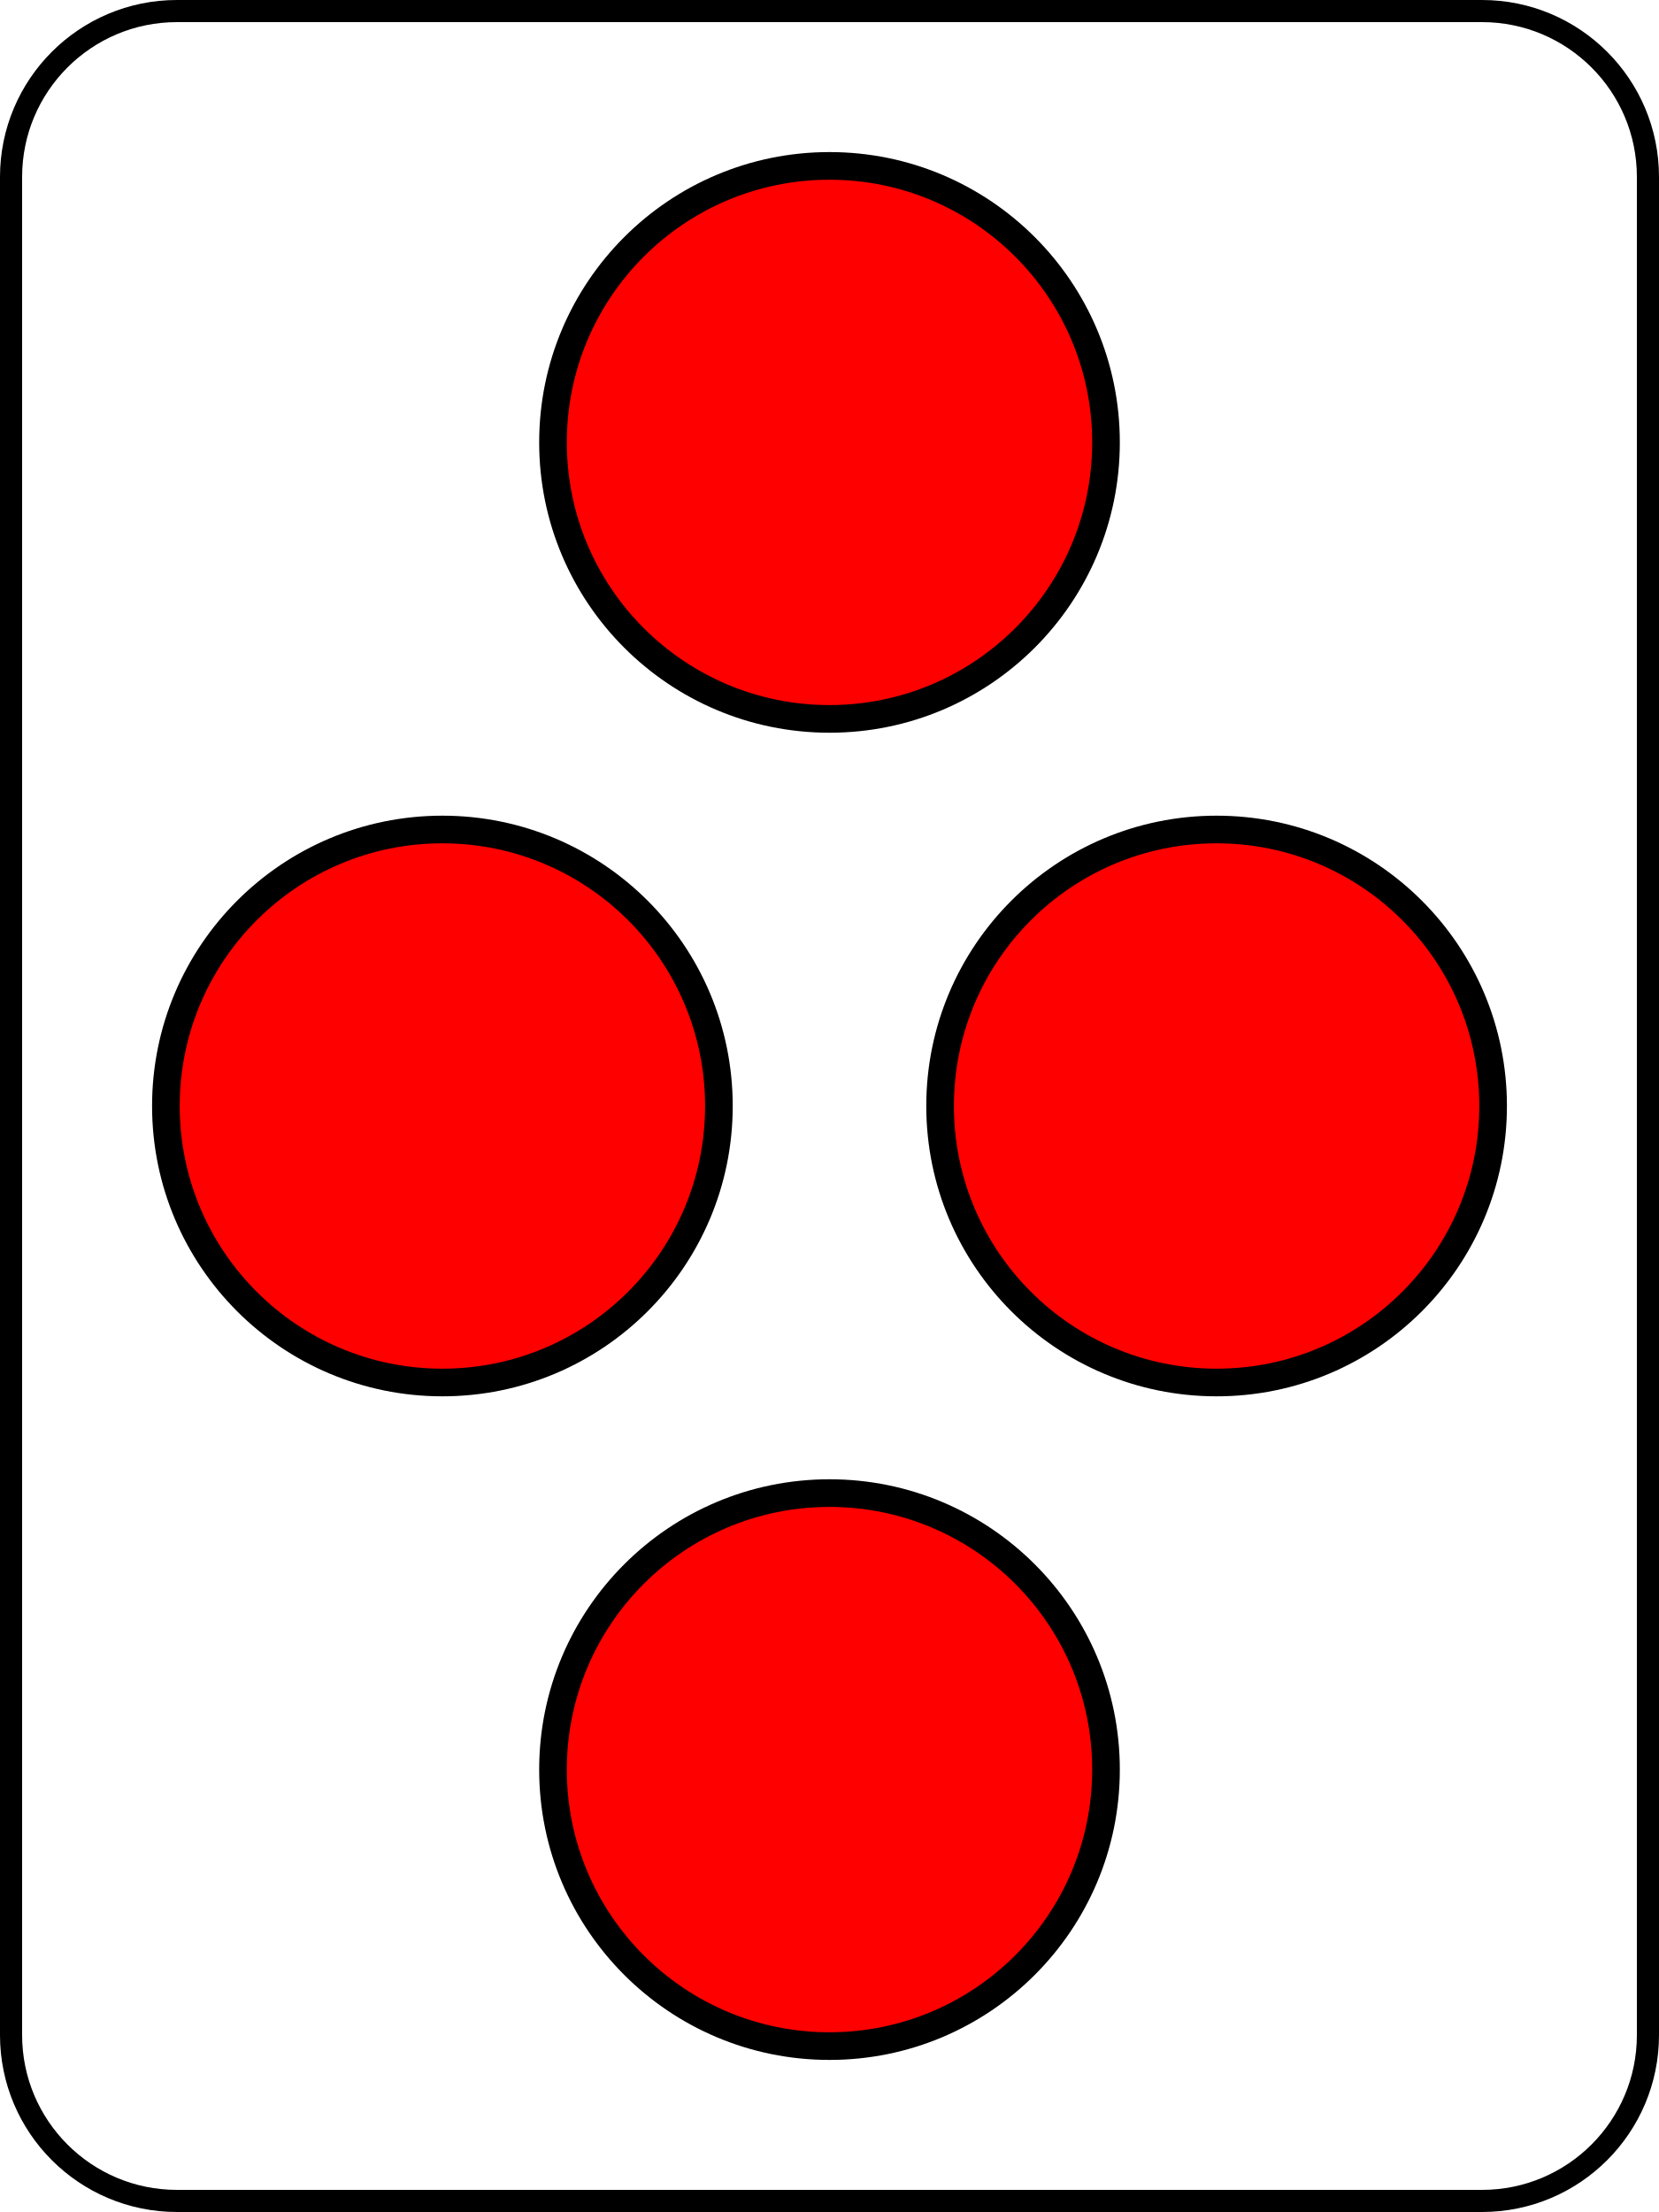
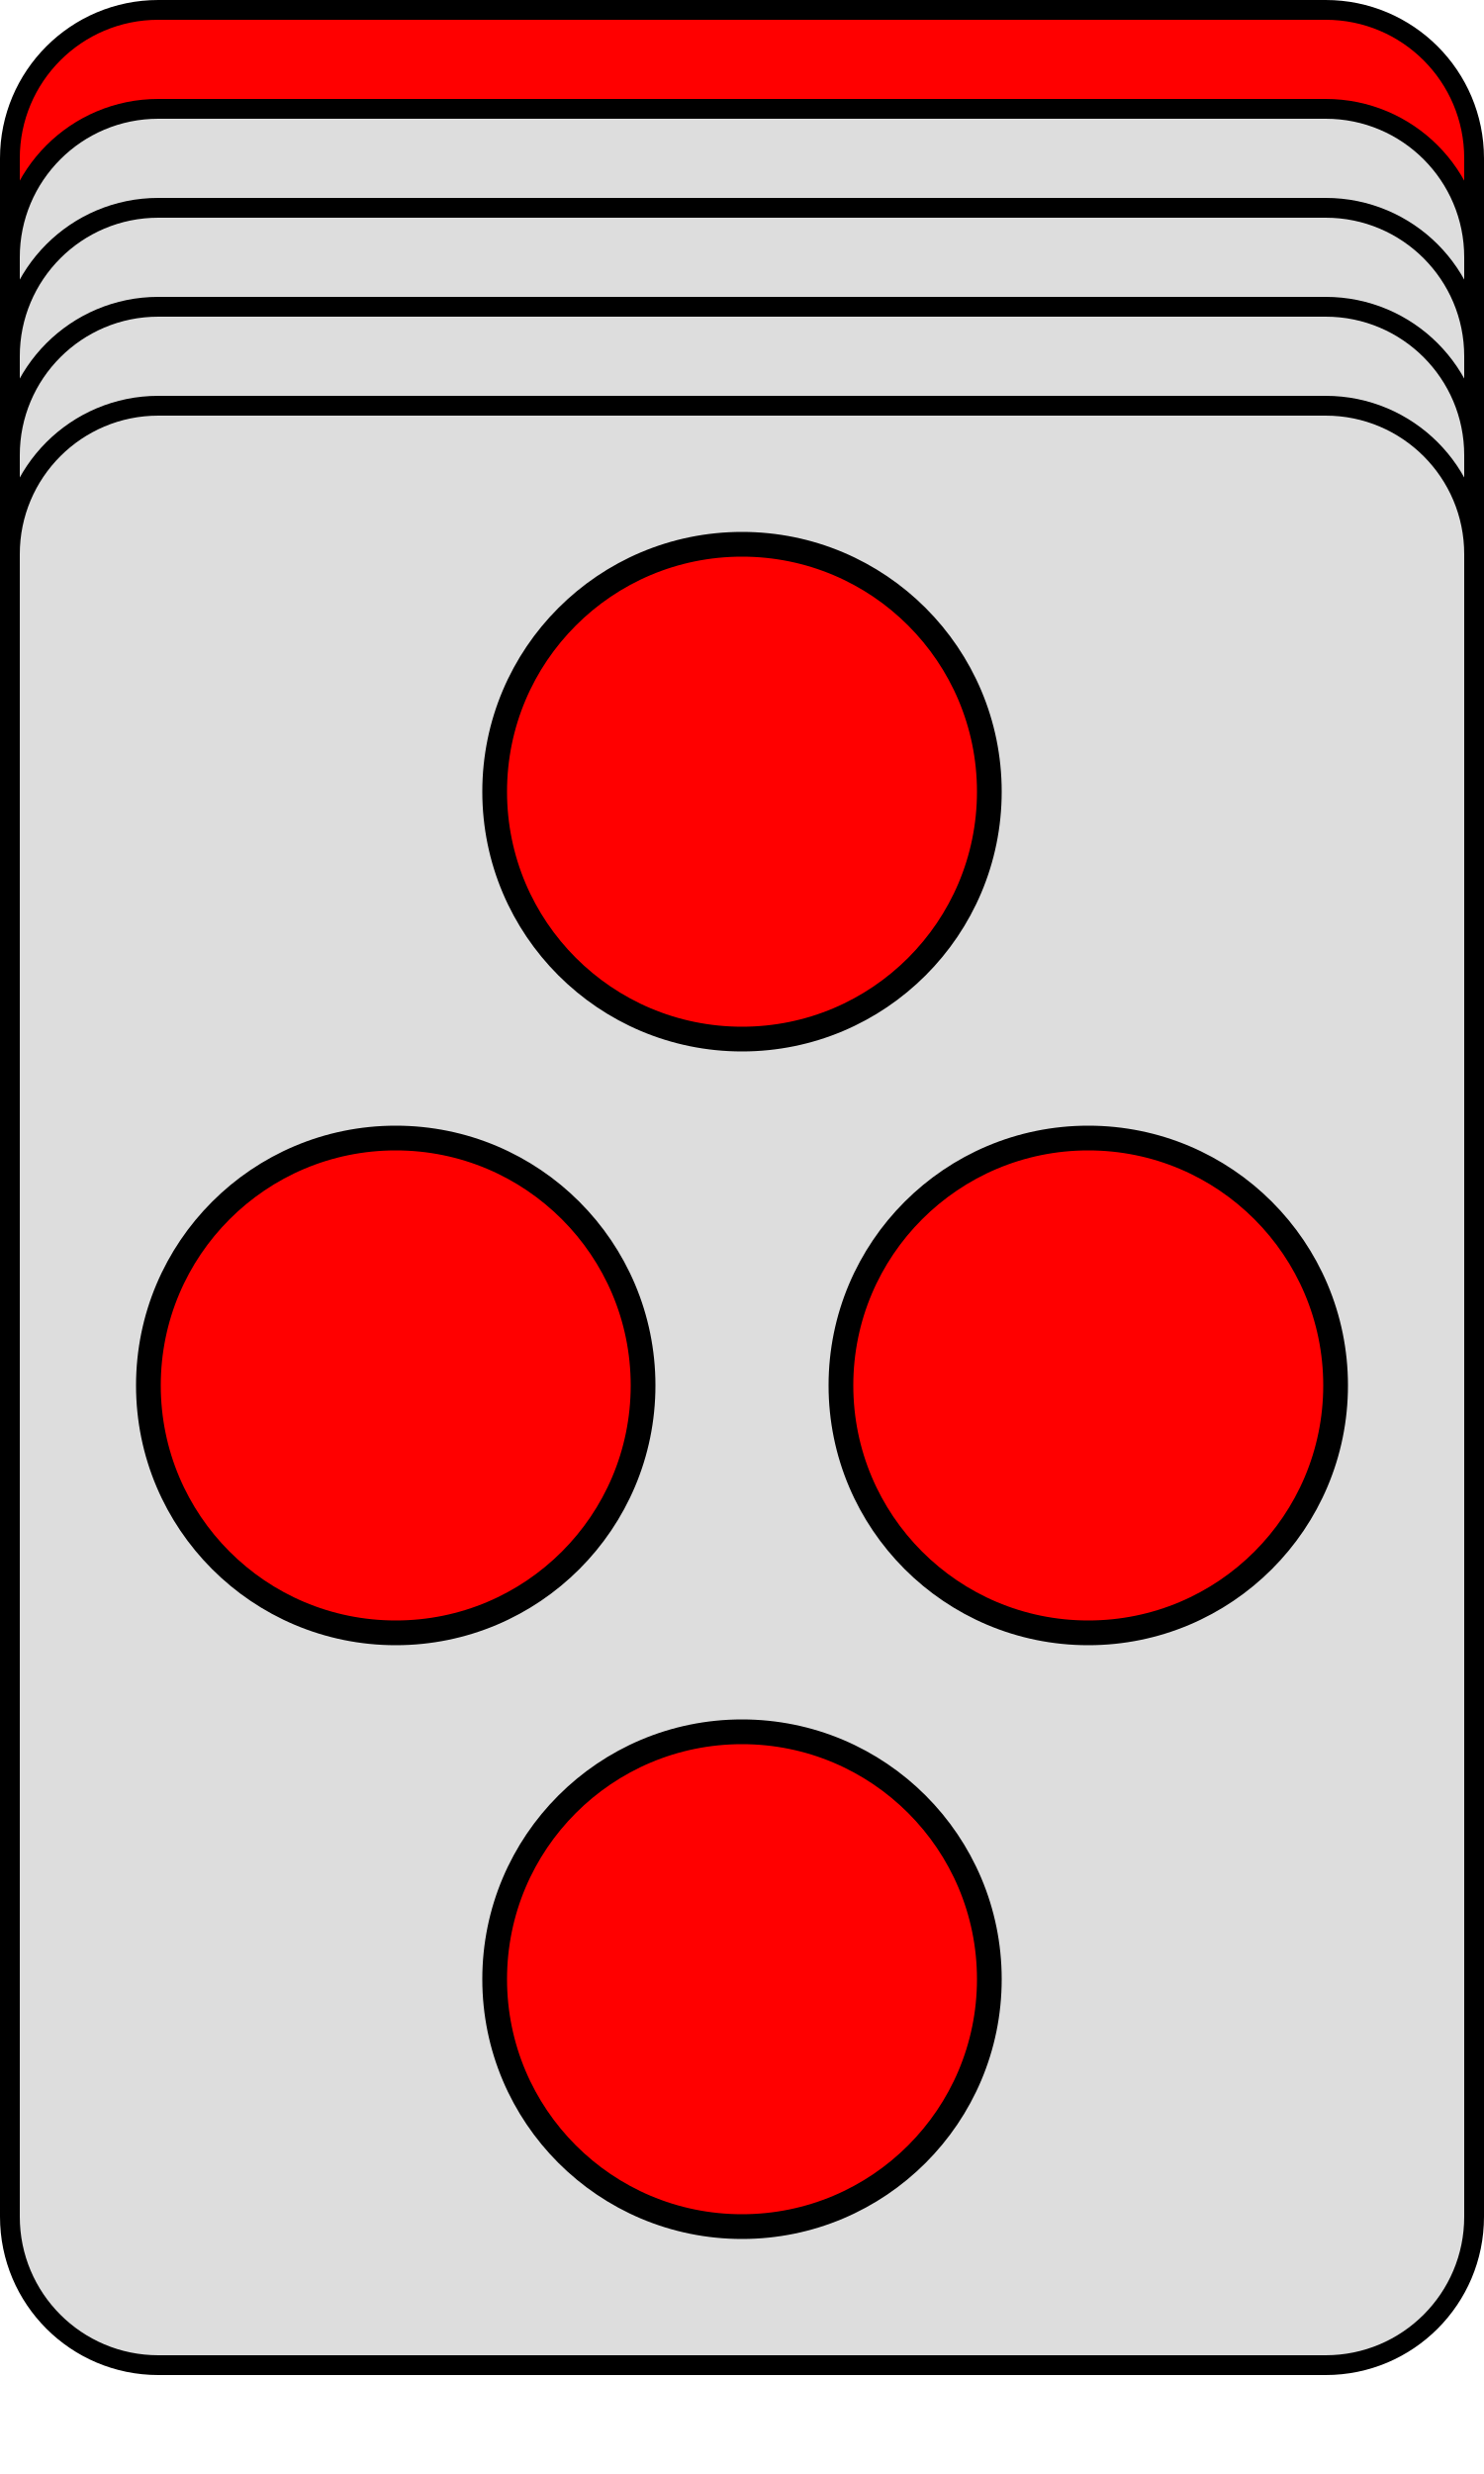
- <svg xmlns="http://www.w3.org/2000/svg" width="300" height="400">
-   <rect x="2" y="2" r="60" width="296" height="396" stroke="#000000" stroke-width="4" fill-opacity="0" rx="30" ry="30" />
-   <circle cx="150" cy=" 80" fill="#FF0000" r="50" stroke="#000000" stroke-width="5" />
-   <circle cx=" 80" cy="200" fill="#FF0000" r="50" stroke="#000000" stroke-width="5" />
-   <circle cx="220" cy="200" fill="#FF0000" r="50" stroke="#000000" stroke-width="5" />
-   <circle cx="150" cy="320" fill="#FF0000" r="50" stroke="#000000" stroke-width="5" />
+ <svg xmlns="http://www.w3.org/2000/svg" width="300" height="500">
+   <rect x="2" y="02" r="60" width="296" height="396" stroke="#000000" stroke-width="4" fill="#FF0000" rx="30" ry="30" />
+   <rect x="2" y="22" r="60" width="296" height="396" stroke="#000000" stroke-width="4" fill="#DDDDDD" rx="30" ry="30" />
+   <rect x="2" y="42" r="60" width="296" height="396" stroke="#000000" stroke-width="4" fill="#DDDDDD" rx="30" ry="30" />
+   <rect x="2" y="62" r="60" width="296" height="396" stroke="#000000" stroke-width="4" fill="#DDDDDD" rx="30" ry="30" />
+   <rect x="2" y="82" r="60" width="296" height="396" stroke="#000000" stroke-width="4" fill="#DDDDDD" rx="30" ry="30" />
+   <circle cx="150" cy="160" fill="#FF0000" r="50" stroke="#000000" stroke-width="5" />
+   <circle cx=" 80" cy="280" fill="#FF0000" r="50" stroke="#000000" stroke-width="5" />
+   <circle cx="220" cy="280" fill="#FF0000" r="50" stroke="#000000" stroke-width="5" />
+   <circle cx="150" cy="400" fill="#FF0000" r="50" stroke="#000000" stroke-width="5" />
</svg>
